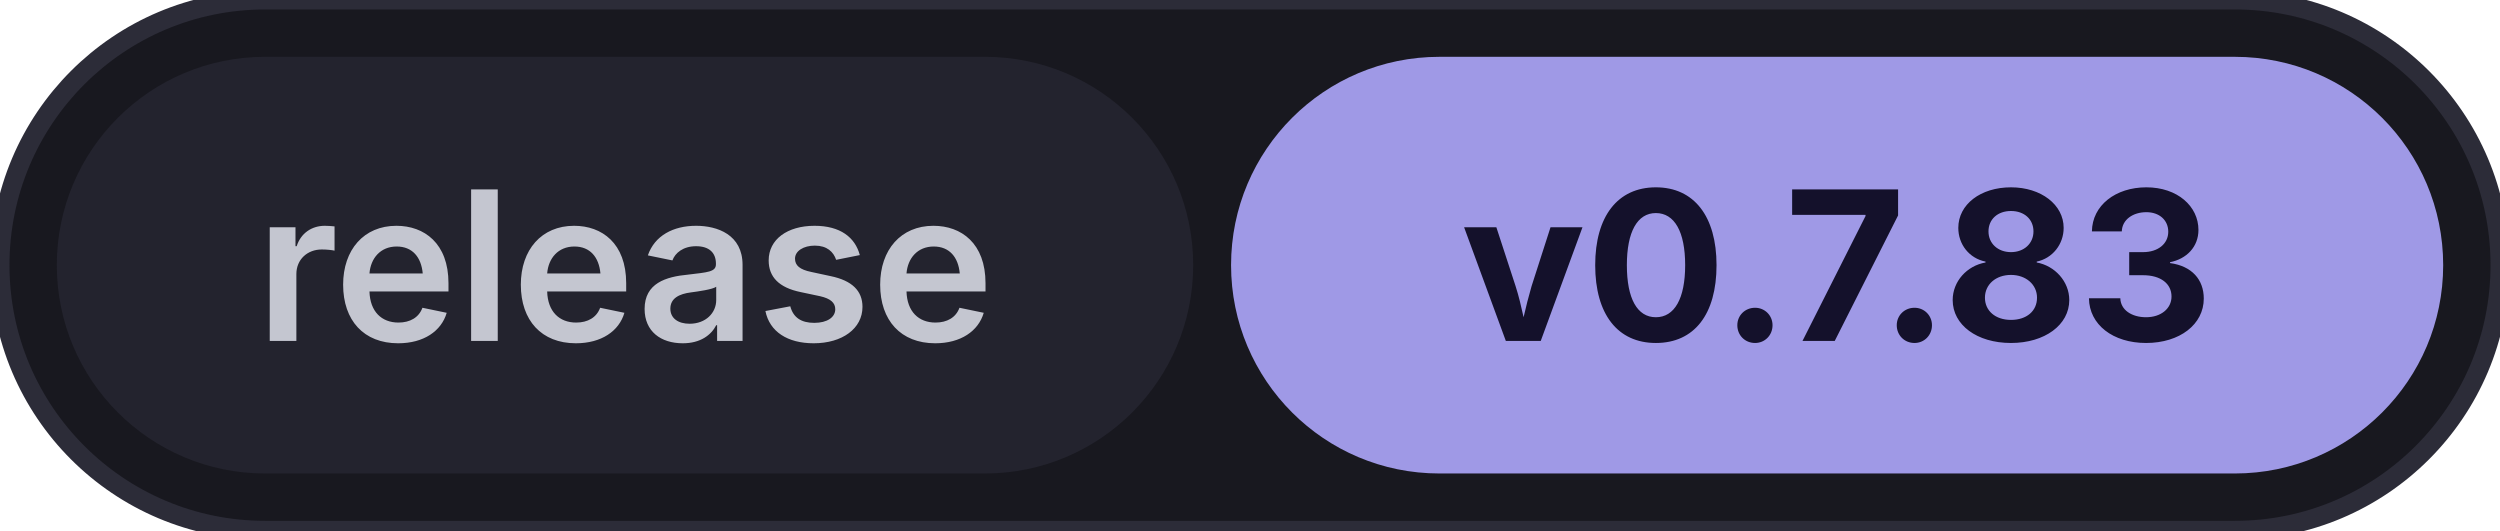
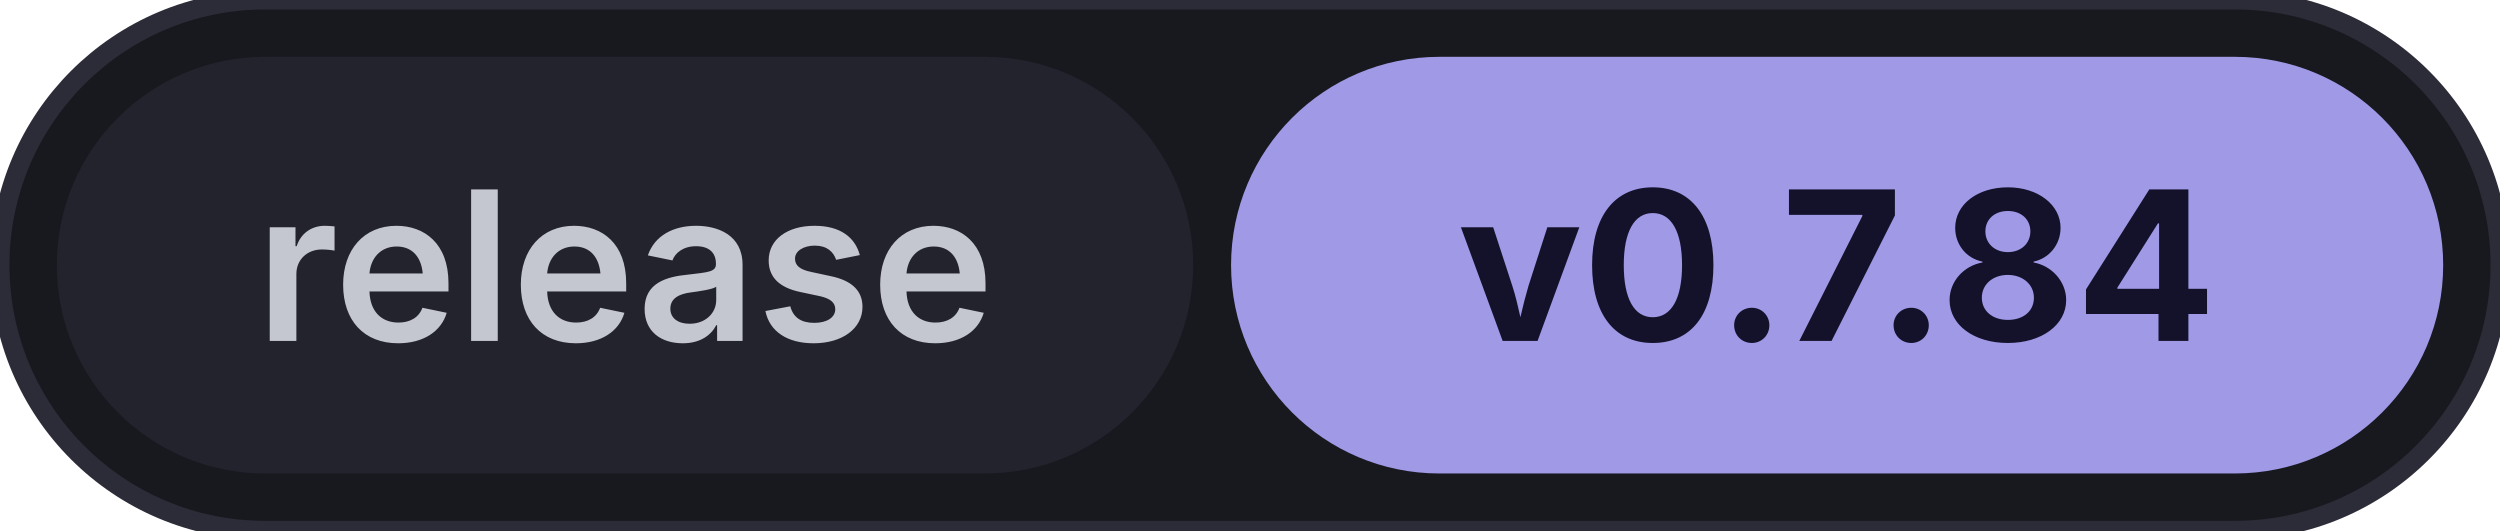
- <svg xmlns="http://www.w3.org/2000/svg" width="132" height="28" viewBox="0 0 132 28" role="img" aria-label="release: v0.7.83">
+ <svg xmlns="http://www.w3.org/2000/svg" width="132" height="28" viewBox="0 0 132 28" role="img" aria-label="release: v0.7.84">
  <rect width="132" height="28" rx="14" fill="#18181f" stroke="#2c2c38" stroke-width="1" />
  <rect x="3" y="3" width="60" height="22" rx="11" fill="#23232e" />
  <rect x="65" y="3" width="64" height="22" rx="11" fill="#9f99e6" />
  <text x="33" y="18" fill="#c4c6d0" font-family="Segoe UI, Inter, Arial, sans-serif" font-size="11" font-weight="600" text-anchor="middle">release</text>
-   <text x="97" y="18" fill="#14112b" font-family="Segoe UI, Inter, Arial, sans-serif" font-size="11" font-weight="700" text-anchor="middle">v0.7.83</text>
+   <text x="97" y="18" fill="#14112b" font-family="Segoe UI, Inter, Arial, sans-serif" font-size="11" font-weight="700" text-anchor="middle">v0.7.84</text>
</svg>
